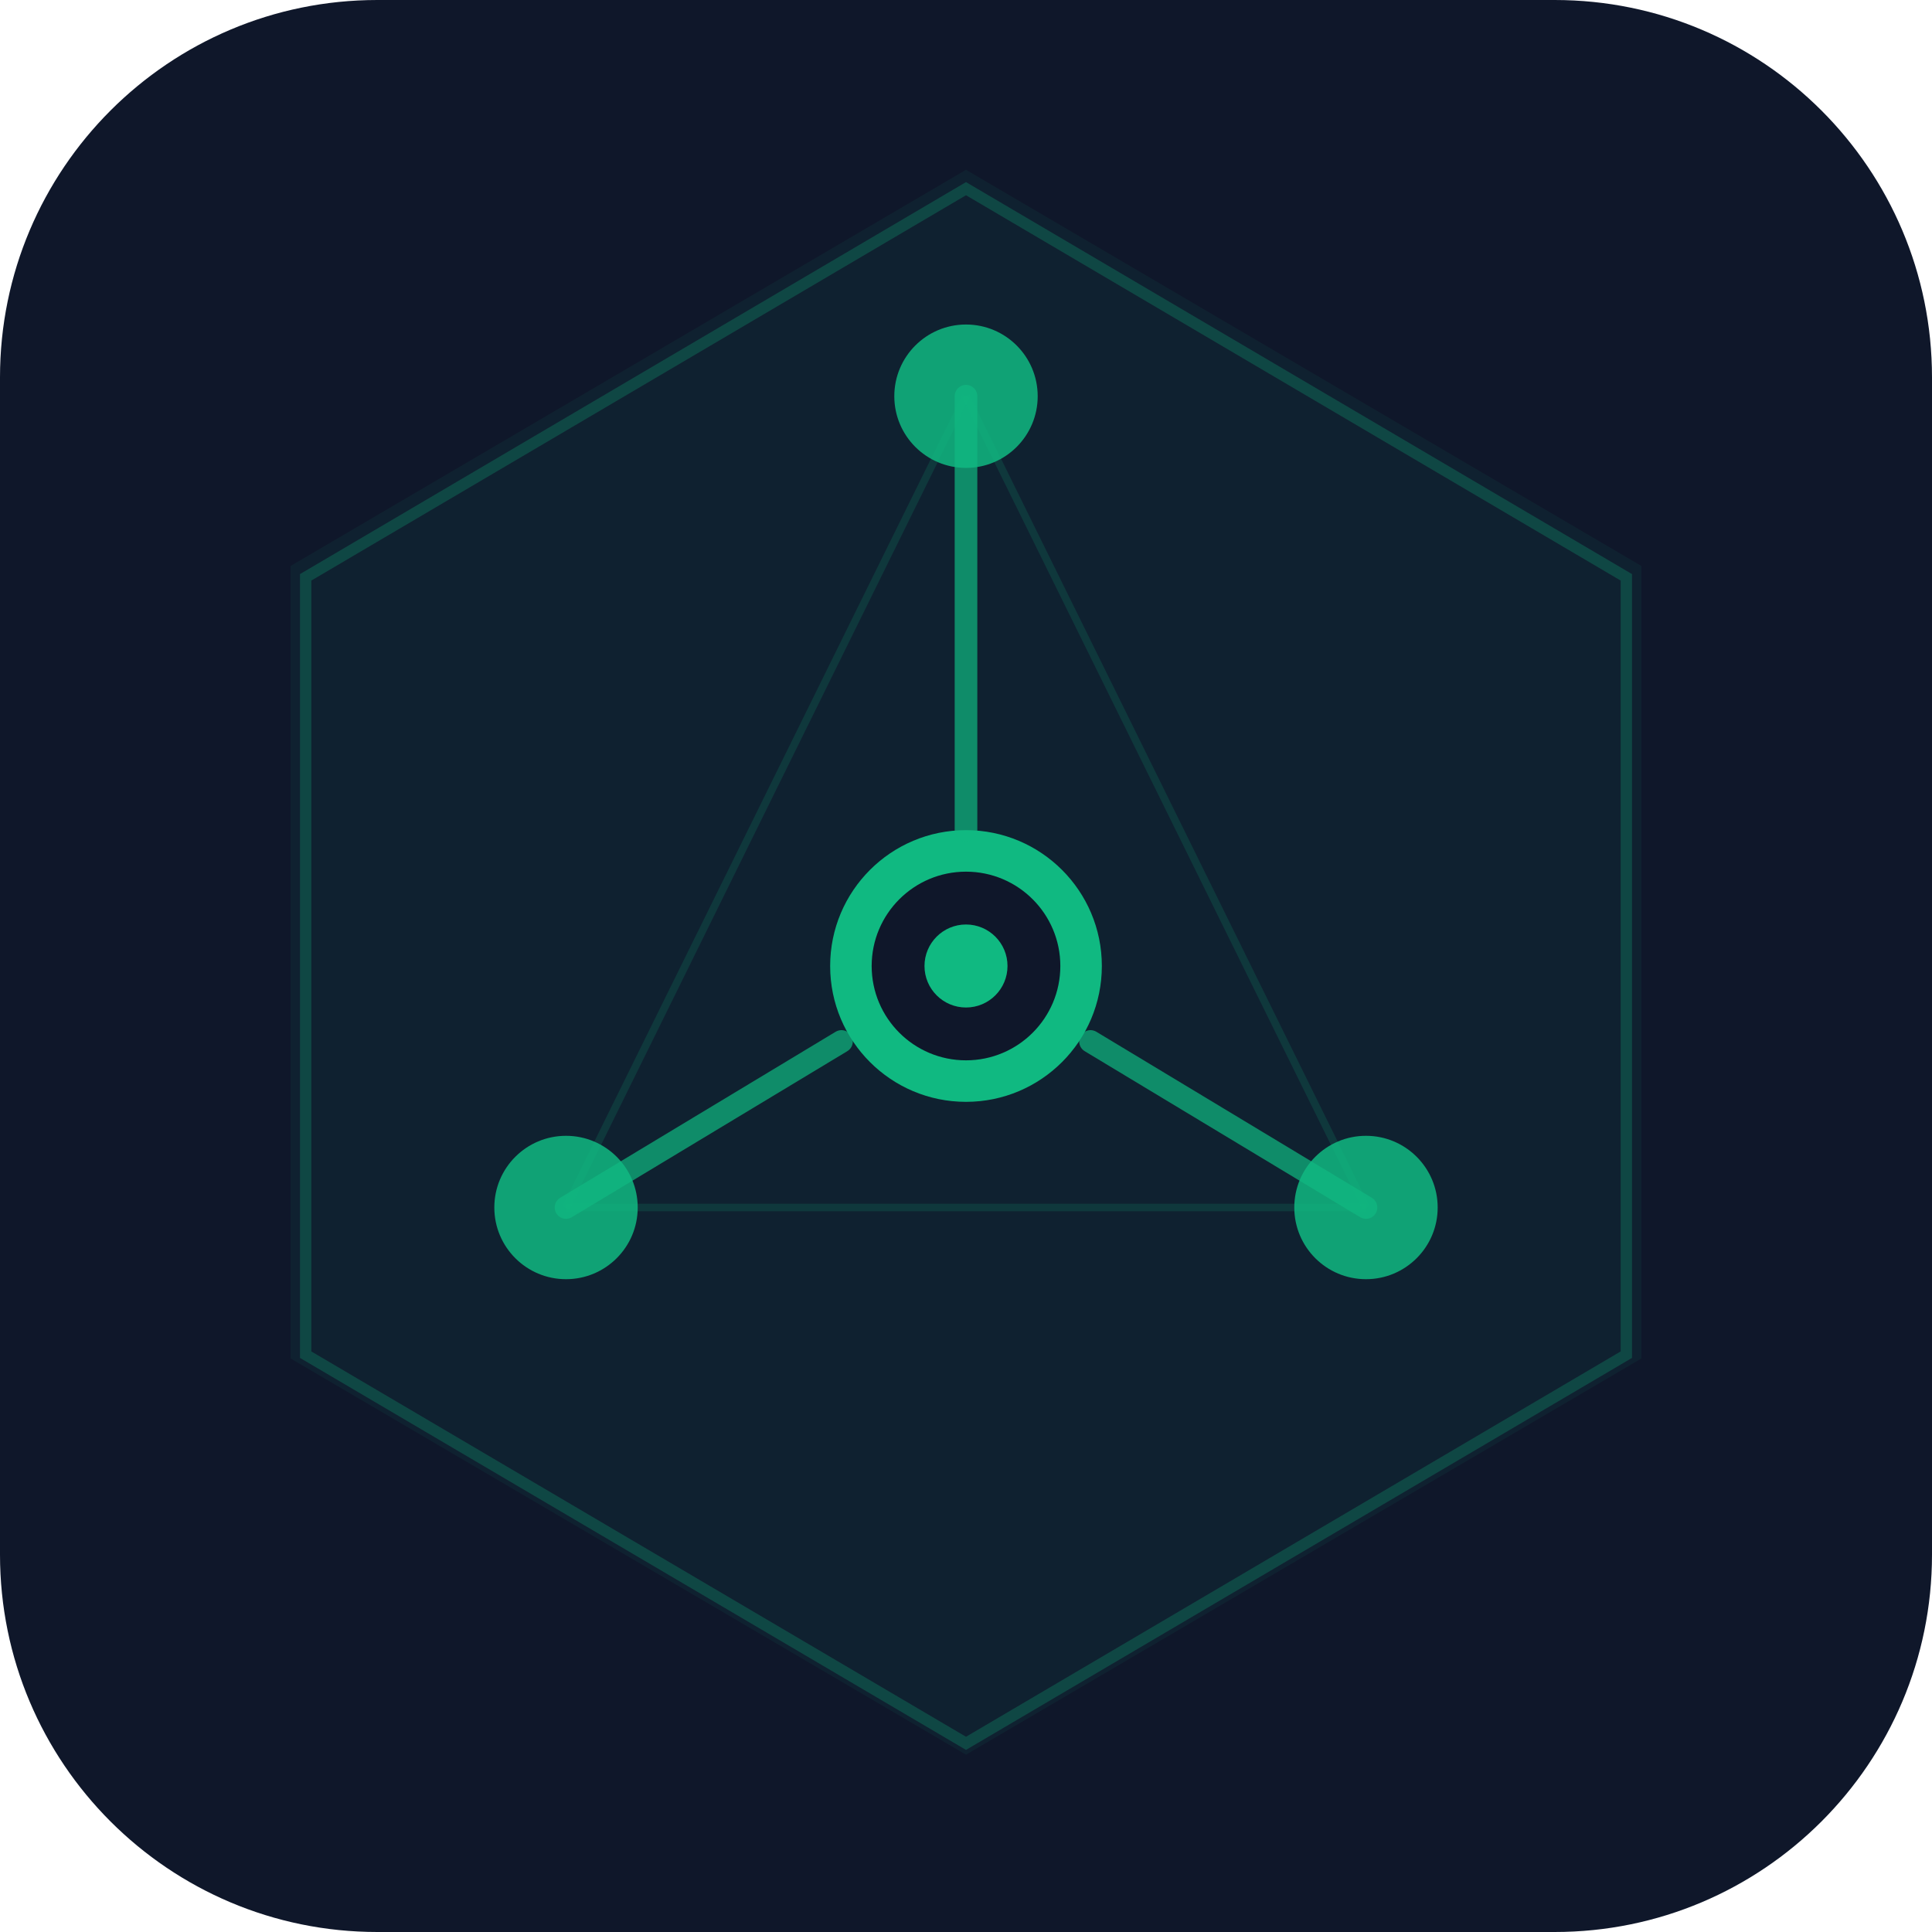
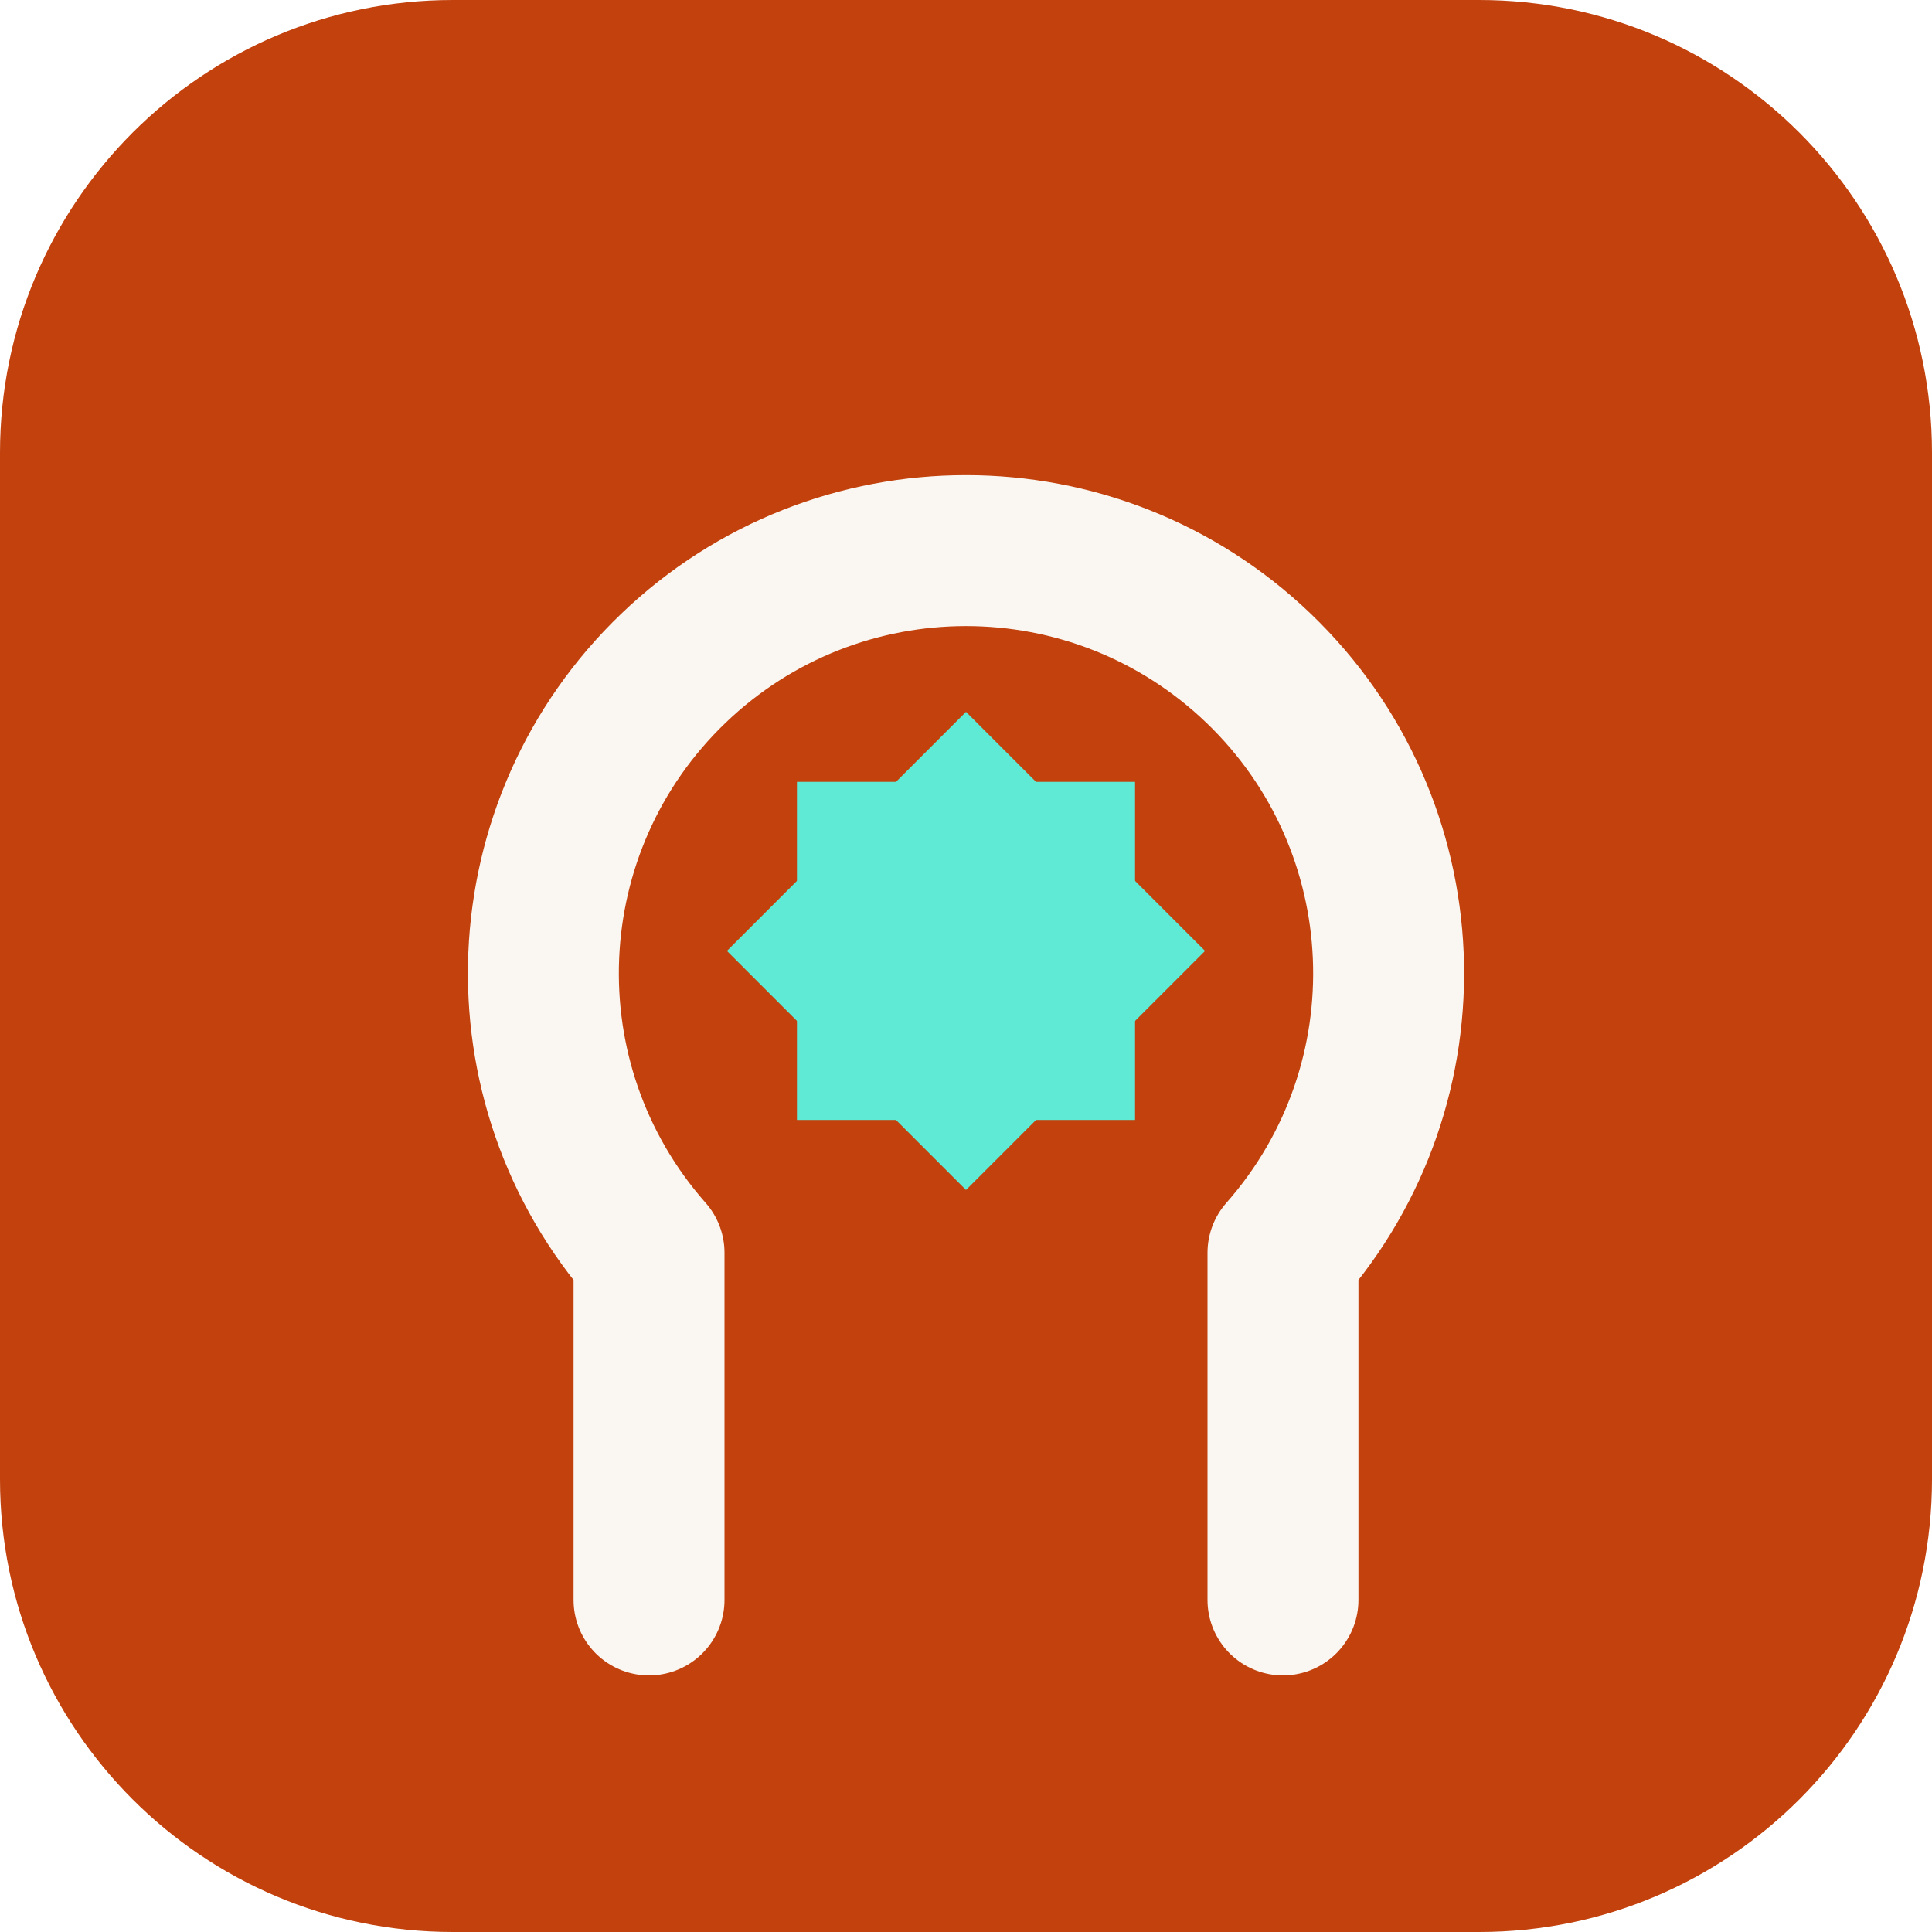
- <svg xmlns="http://www.w3.org/2000/svg" viewBox="0 0 1024 1024" width="1024" height="1024">
-   <rect width="1024" height="1024" rx="200" fill="#0f172a" />
-   <polygon points="512,90 870,300 870,720 512,930 154,720 154,300" fill="#10b981" opacity="0.07" />
-   <polygon points="512,90 870,300 870,720 512,930 154,300 154,300" fill="none" />
-   <polygon points="512,100 862,306 862,718 512,924 162,718 162,306" fill="none" stroke="#10b981" stroke-width="6" opacity="0.25" />
-   <circle cx="512" cy="210" r="38" fill="#10b981" opacity="0.85" />
-   <circle cx="724" cy="640" r="38" fill="#10b981" opacity="0.85" />
-   <circle cx="300" cy="640" r="38" fill="#10b981" opacity="0.85" />
-   <circle cx="512" cy="512" r="72" fill="#10b981" />
-   <circle cx="512" cy="512" r="50" fill="#0f172a" />
-   <circle cx="512" cy="512" r="22" fill="#10b981" />
-   <line x1="512" y1="210" x2="512" y2="440" stroke="#10b981" stroke-width="12" opacity="0.7" stroke-linecap="round" />
-   <line x1="724" y1="640" x2="578" y2="552" stroke="#10b981" stroke-width="12" opacity="0.7" stroke-linecap="round" />
-   <line x1="300" y1="640" x2="446" y2="552" stroke="#10b981" stroke-width="12" opacity="0.7" stroke-linecap="round" />
-   <line x1="512" y1="210" x2="724" y2="640" stroke="#10b981" stroke-width="4" opacity="0.15" />
-   <line x1="512" y1="210" x2="300" y2="640" stroke="#10b981" stroke-width="4" opacity="0.15" />
-   <line x1="724" y1="640" x2="300" y2="640" stroke="#10b981" stroke-width="4" opacity="0.15" />
+ <svg xmlns="http://www.w3.org/2000/svg" viewBox="0 0 64 64" role="img" aria-label="Souk.AI">
+   <rect width="64" height="64" rx="15" fill="#C2410C" />
+   <path d="M21.5 53V41.5A14 14 0 1 1 42.5 41.5V53" fill="none" stroke="#FAF7F2" stroke-width="5" stroke-linecap="round" stroke-linejoin="round" />
+   <g transform="translate(32 31.5)" fill="#5EEAD4">
+     <rect x="-5.6" y="-5.6" width="11.2" height="11.2" />
+     <rect x="-5.6" y="-5.6" width="11.2" height="11.2" transform="rotate(45)" />
+   </g>
</svg>
